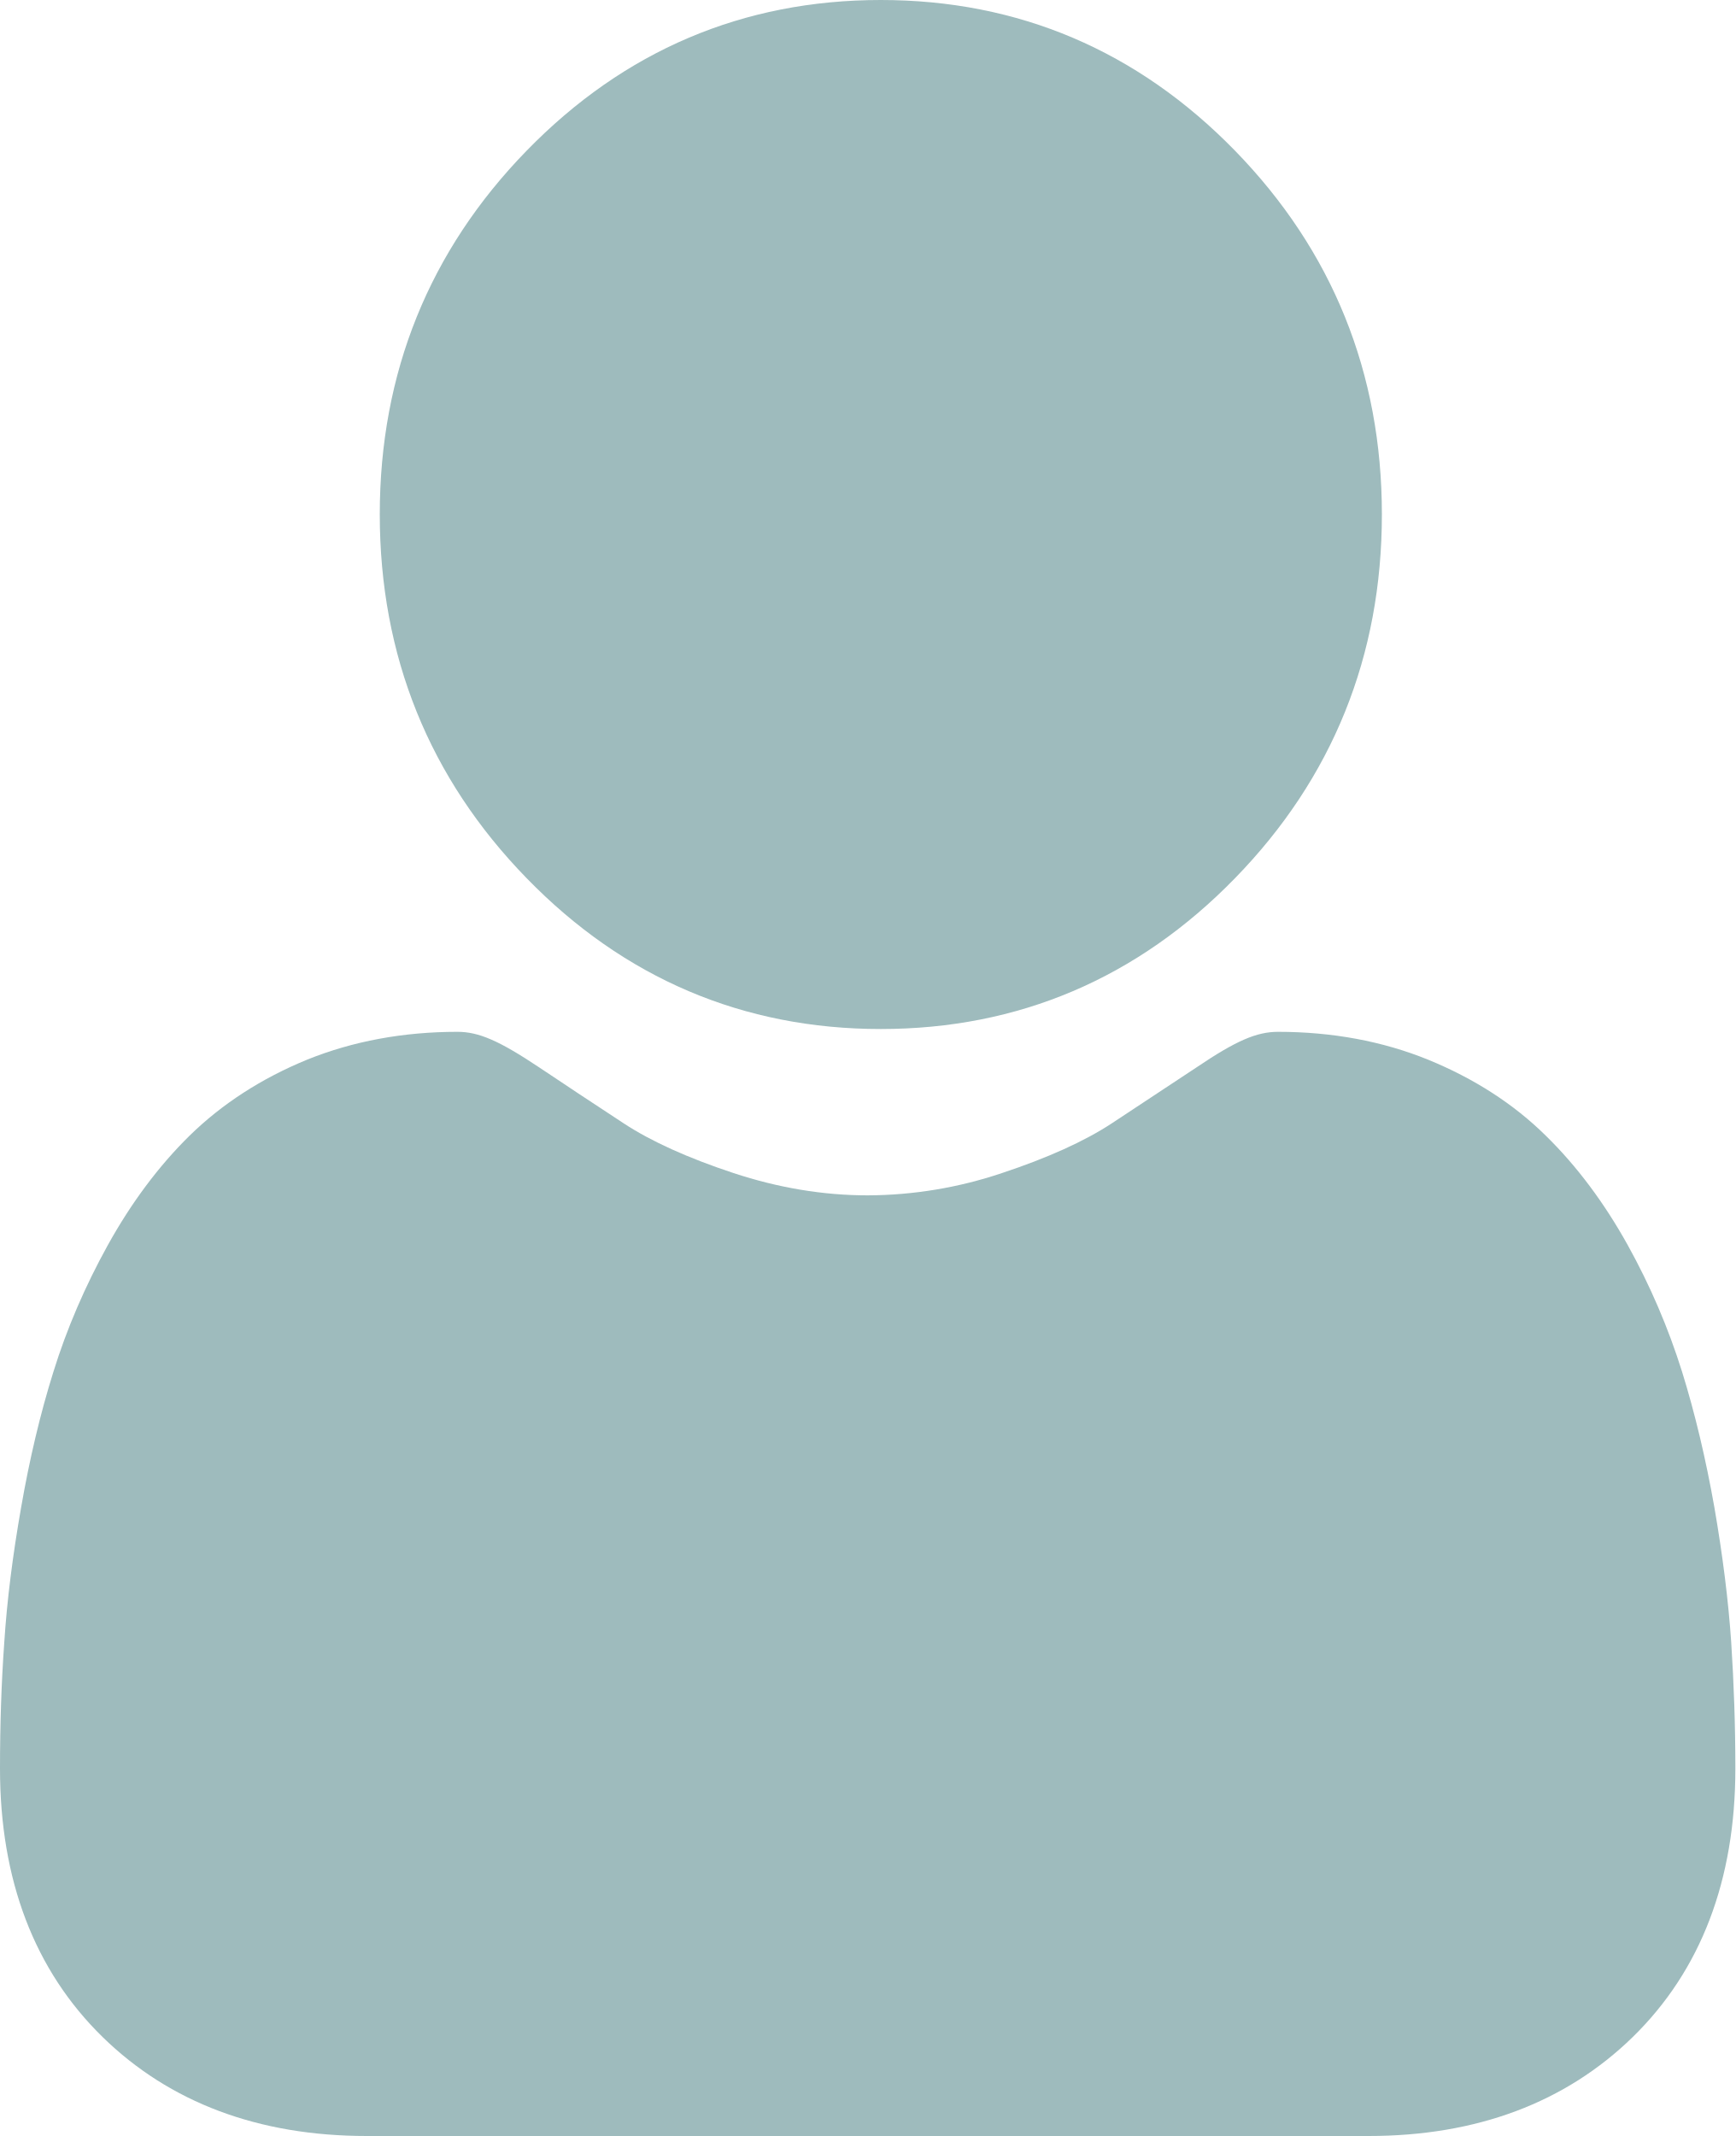
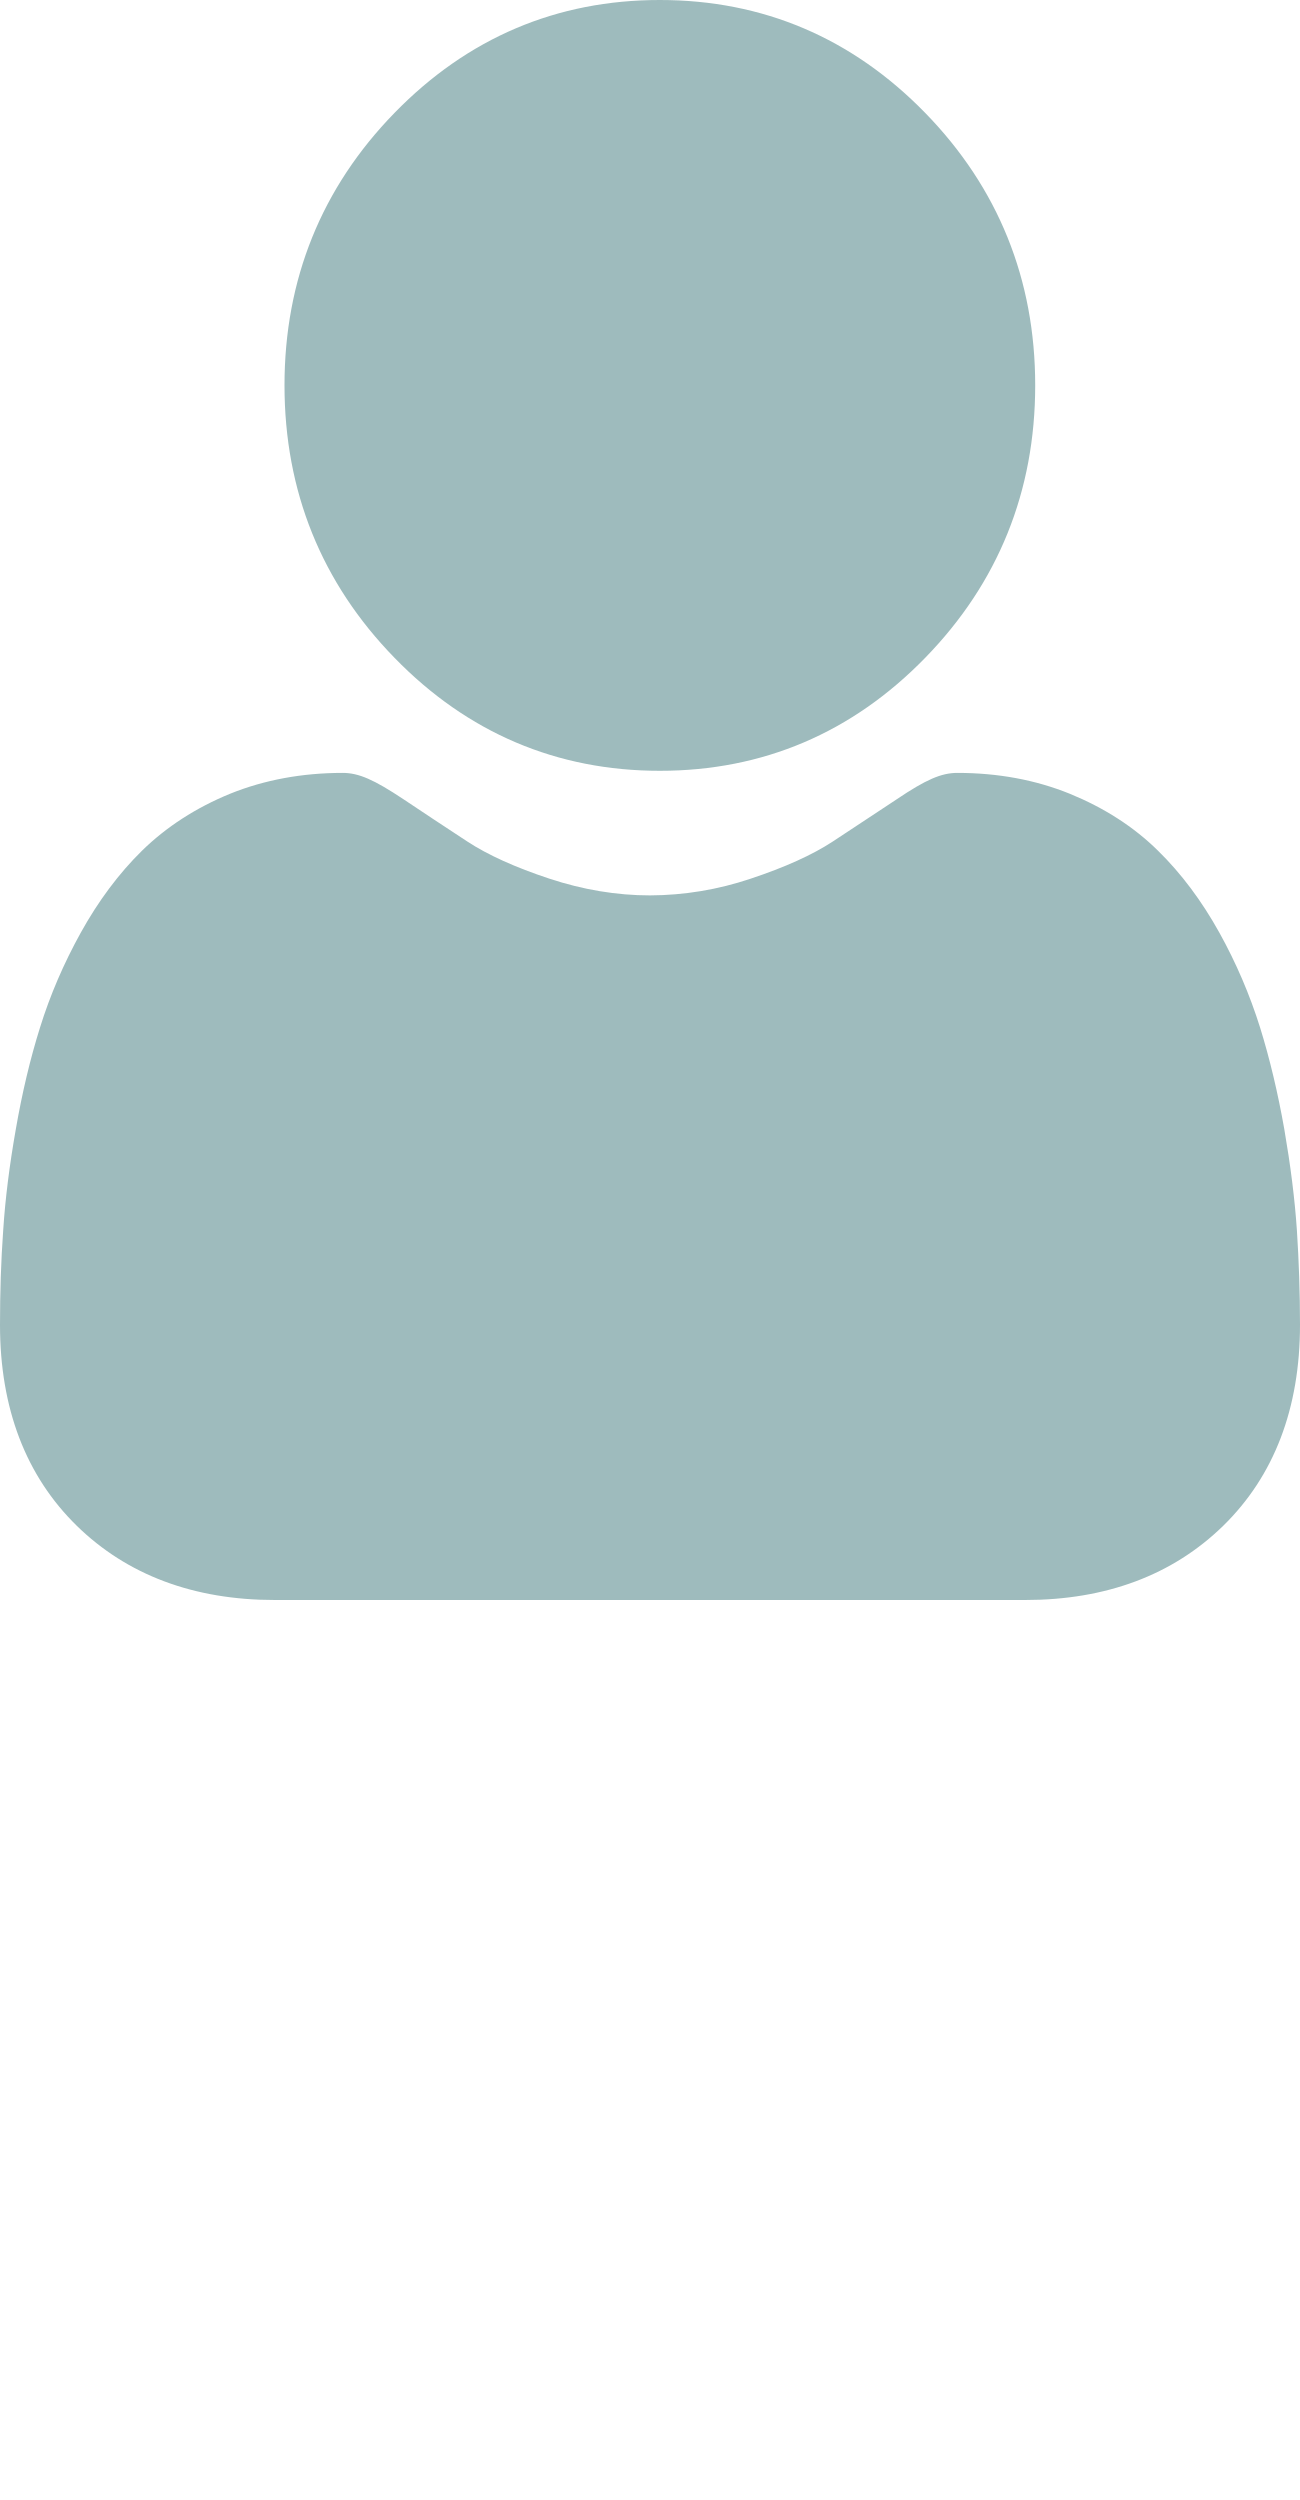
- <svg xmlns="http://www.w3.org/2000/svg" width="13" height="16">
+ <svg xmlns="http://www.w3.org/2000/svg" width="13" height="25">
  <path fill="#9EBBBD" d="M9.573 7.729c.406 0 .784.07 1.126.209.342.14.639.33.881.569.232.227.438.503.614.82a5.1 5.1 0 01.407.949c.097.312.178.654.242 1.016.062.359.105.699.126 1.011.02.307.031.624.031.945 0 .836-.259 1.512-.768 2.01-.504.492-1.17.742-1.98.742H2.748c-.81 0-1.477-.25-1.98-.742C.259 14.76 0 14.084 0 13.248c0-.322.01-.64.032-.945.02-.312.063-.652.126-1.01.063-.363.144-.705.242-1.017.1-.323.238-.643.407-.948.176-.318.382-.594.613-.821.243-.238.54-.43.882-.57.342-.138.72-.208 1.125-.208.16 0 .313.067.61.265.183.123.397.264.636.421.204.134.48.259.822.372.333.11.671.167 1.005.167a3.19 3.19 0 001.006-.167c.341-.113.618-.238.822-.372l.636-.42c.296-.2.45-.266.61-.266zM6.598 0C7.63 0 8.522.38 9.252 1.129s1.1 1.666 1.1 2.724c0 1.06-.37 1.976-1.1 2.725-.73.75-1.623 1.13-2.654 1.13-1.03 0-1.924-.38-2.653-1.13-.73-.749-1.1-1.666-1.1-2.725 0-1.058.37-1.975 1.1-2.724C4.675.379 5.567 0 6.598 0z" />
</svg>
